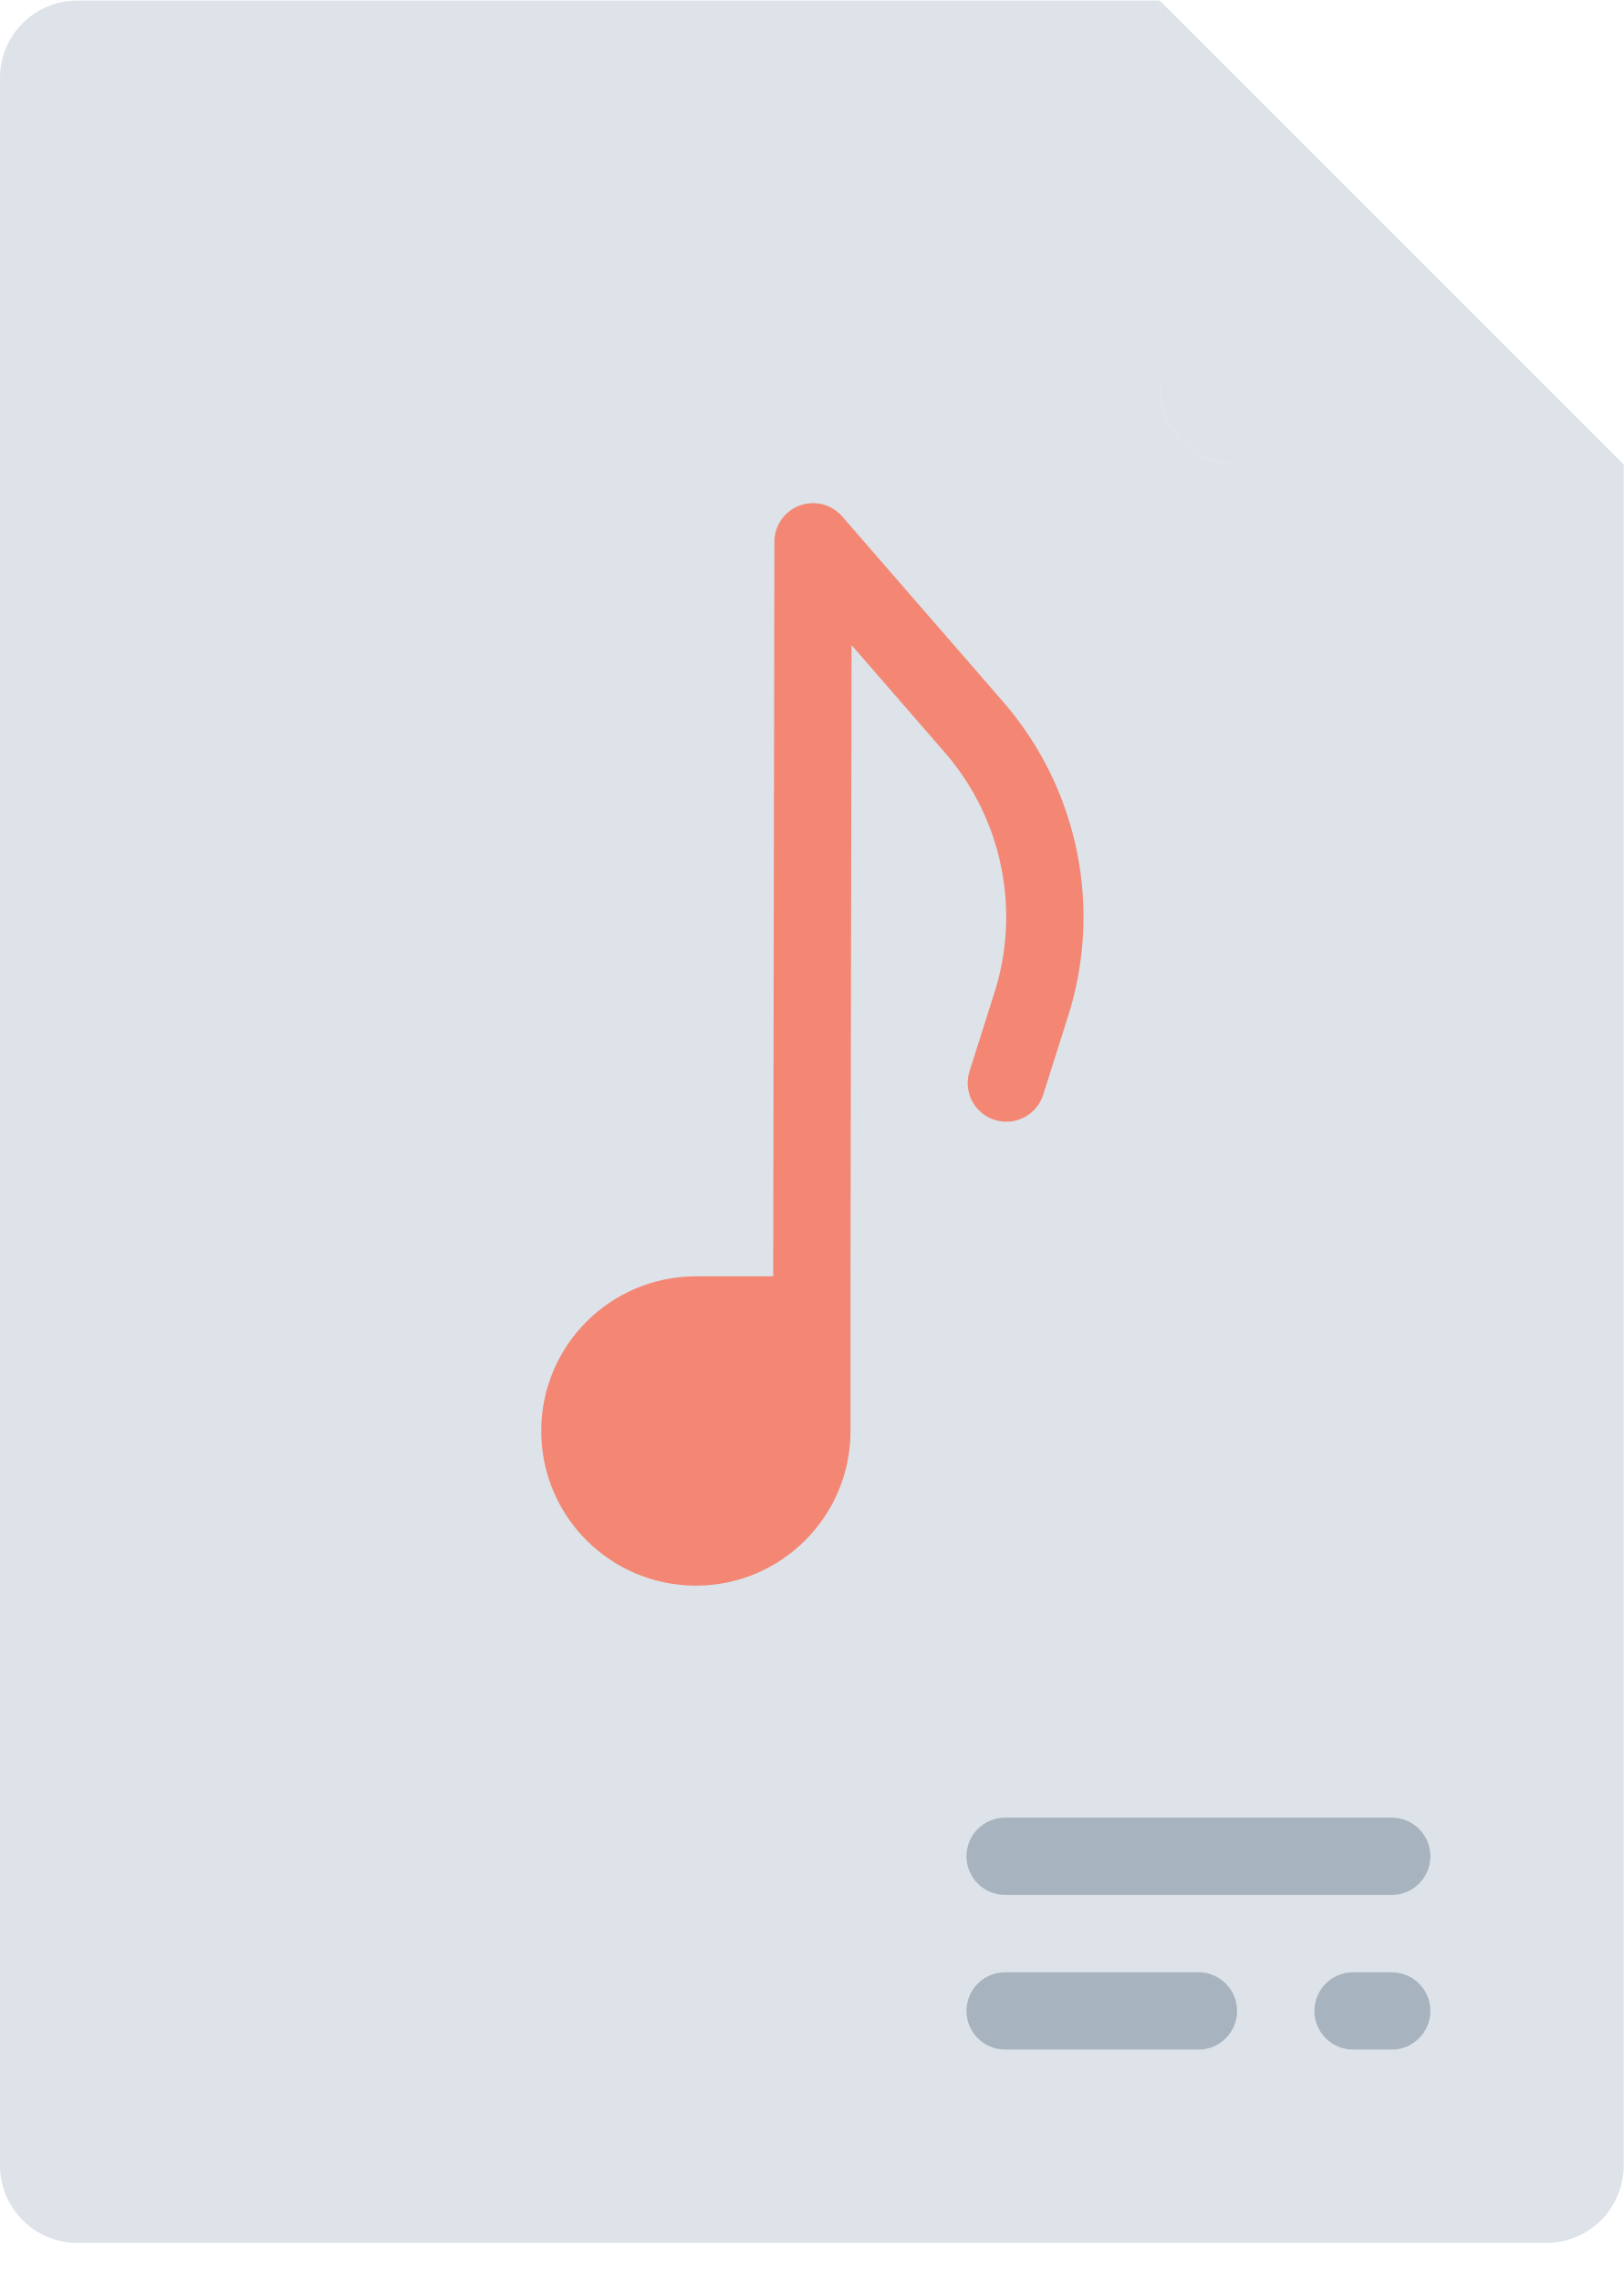
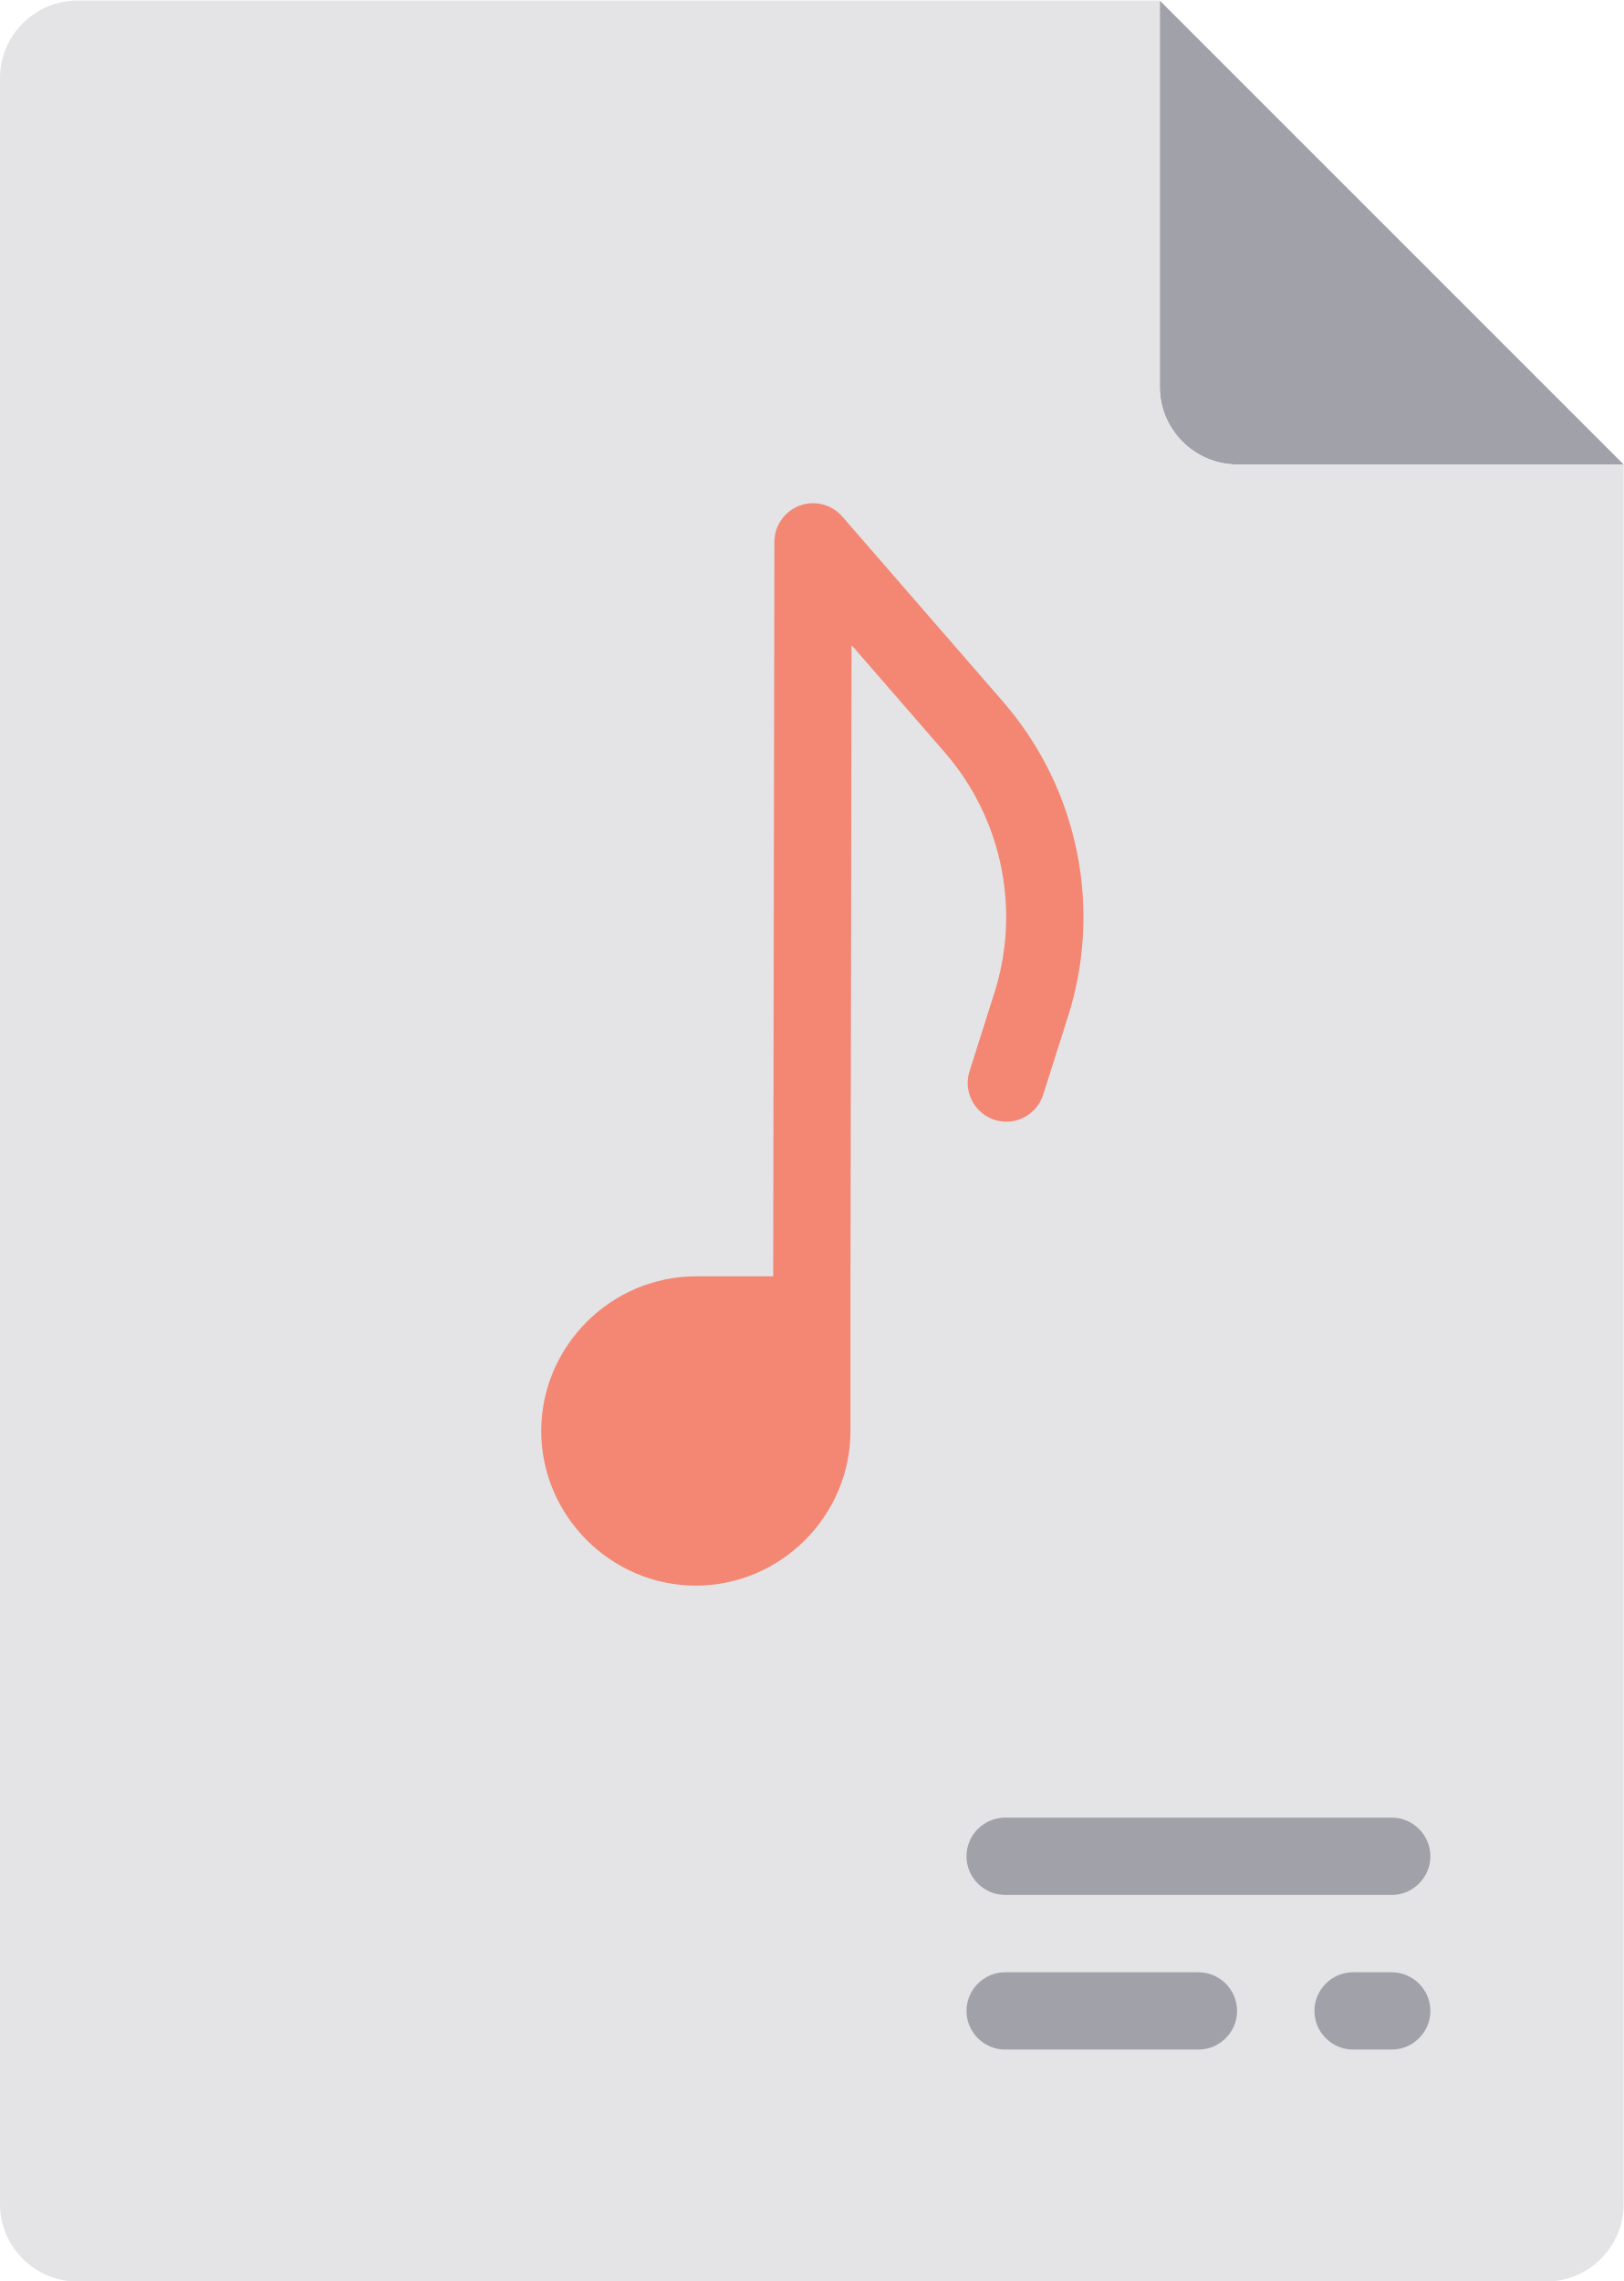
- <svg xmlns="http://www.w3.org/2000/svg" viewBox="0 0 42 59">
-   <g fill="none" fill-rule="evenodd">
-     <path fill="#DDE3E9" d="M42 12.014H32a2 2 0 0 1-2-2v-10l12 12z" />
-     <path fill="#DDE3E9" d="M42 12.014H32a2 2 0 0 1-2-2v-10H2a2 2 0 0 0-2 2v54a2 2 0 0 0 2 2h38a2 2 0 0 0 2-2v-44z" />
-     <path fill="#F38774" d="M18 41.014a4 4 0 0 1 0-8h4v4a4 4 0 0 1-4 4" />
-     <path fill="#F38774" d="M21 34.014h-.002A1 1 0 0 1 20 33.012l.031-19a1 1 0 0 1 1.755-.653l4.154 4.784a8.487 8.487 0 0 1 1.657 8.241l-.613 1.933a1 1 0 1 1-1.906-.606l.617-1.946a6.487 6.487 0 0 0-1.262-6.309l-2.406-2.77L22 33.016a1 1 0 0 1-1 .998" />
-     <path fill="#A7B3BE" d="M36 49.014H26a1 1 0 1 1 0-2h10a1 1 0 1 1 0 2m-5 4h-5a1 1 0 1 1 0-2h5a1 1 0 1 1 0 2m5 0h-1a1 1 0 1 1 0-2h1a1 1 0 1 1 0 2" />
-   </g>
+ <svg xmlns="http://www.w3.org/2000/svg" clip-rule="evenodd" fill-rule="evenodd" stroke-linejoin="round" stroke-miterlimit="2" viewBox="0 0 42 59">
+   <path d="m42 12.014h-10c-1.097 0-2-.903-2-2v-10z" fill="#a1a1aa" />
+   <path d="m42 12.014h-10c-1.097 0-2-.903-2-2v-10h-28c-1.097 0-2 .903-2 2v55c0 1.097.903 2 2 2h38c1.097 0 2-.903 2-2z" fill="#e4e4e7" />
+   <path d="m18 41.014c-2.194 0-4-1.806-4-4s1.806-4 4-4h4v4c0 2.194-1.806 4-4 4" fill="#f38774" />
+   <path d="m21 34.014h-.002c-.548-.001-.998-.452-.998-1 0-.001 0-.001 0-.002l.031-19c.001-.548.452-.997 1-.997.289 0 .565.125.755.344l4.154 4.784c1.967 2.259 2.598 5.398 1.657 8.241l-.613 1.933c-.132.414-.519.697-.953.697-.549 0-1-.451-1-1 0-.103.016-.205.047-.303l.617-1.946c.724-2.176.244-4.58-1.262-6.309l-2.406-2.77-.027 16.33c-.001.548-.452.998-1 .998" fill="#f38774" />
+   <path d="m36 49.014h-10c-.549 0-1-.451-1-1s.451-1 1-1h10c.549 0 1 .451 1 1s-.451 1-1 1m-5 4h-5c-.549 0-1-.451-1-1s.451-1 1-1h5c.549 0 1 .451 1 1s-.451 1-1 1m5 0h-1c-.549 0-1-.451-1-1s.451-1 1-1h1c.549 0 1 .451 1 1s-.451 1-1 1" fill="#a1a1aa" />
</svg>
